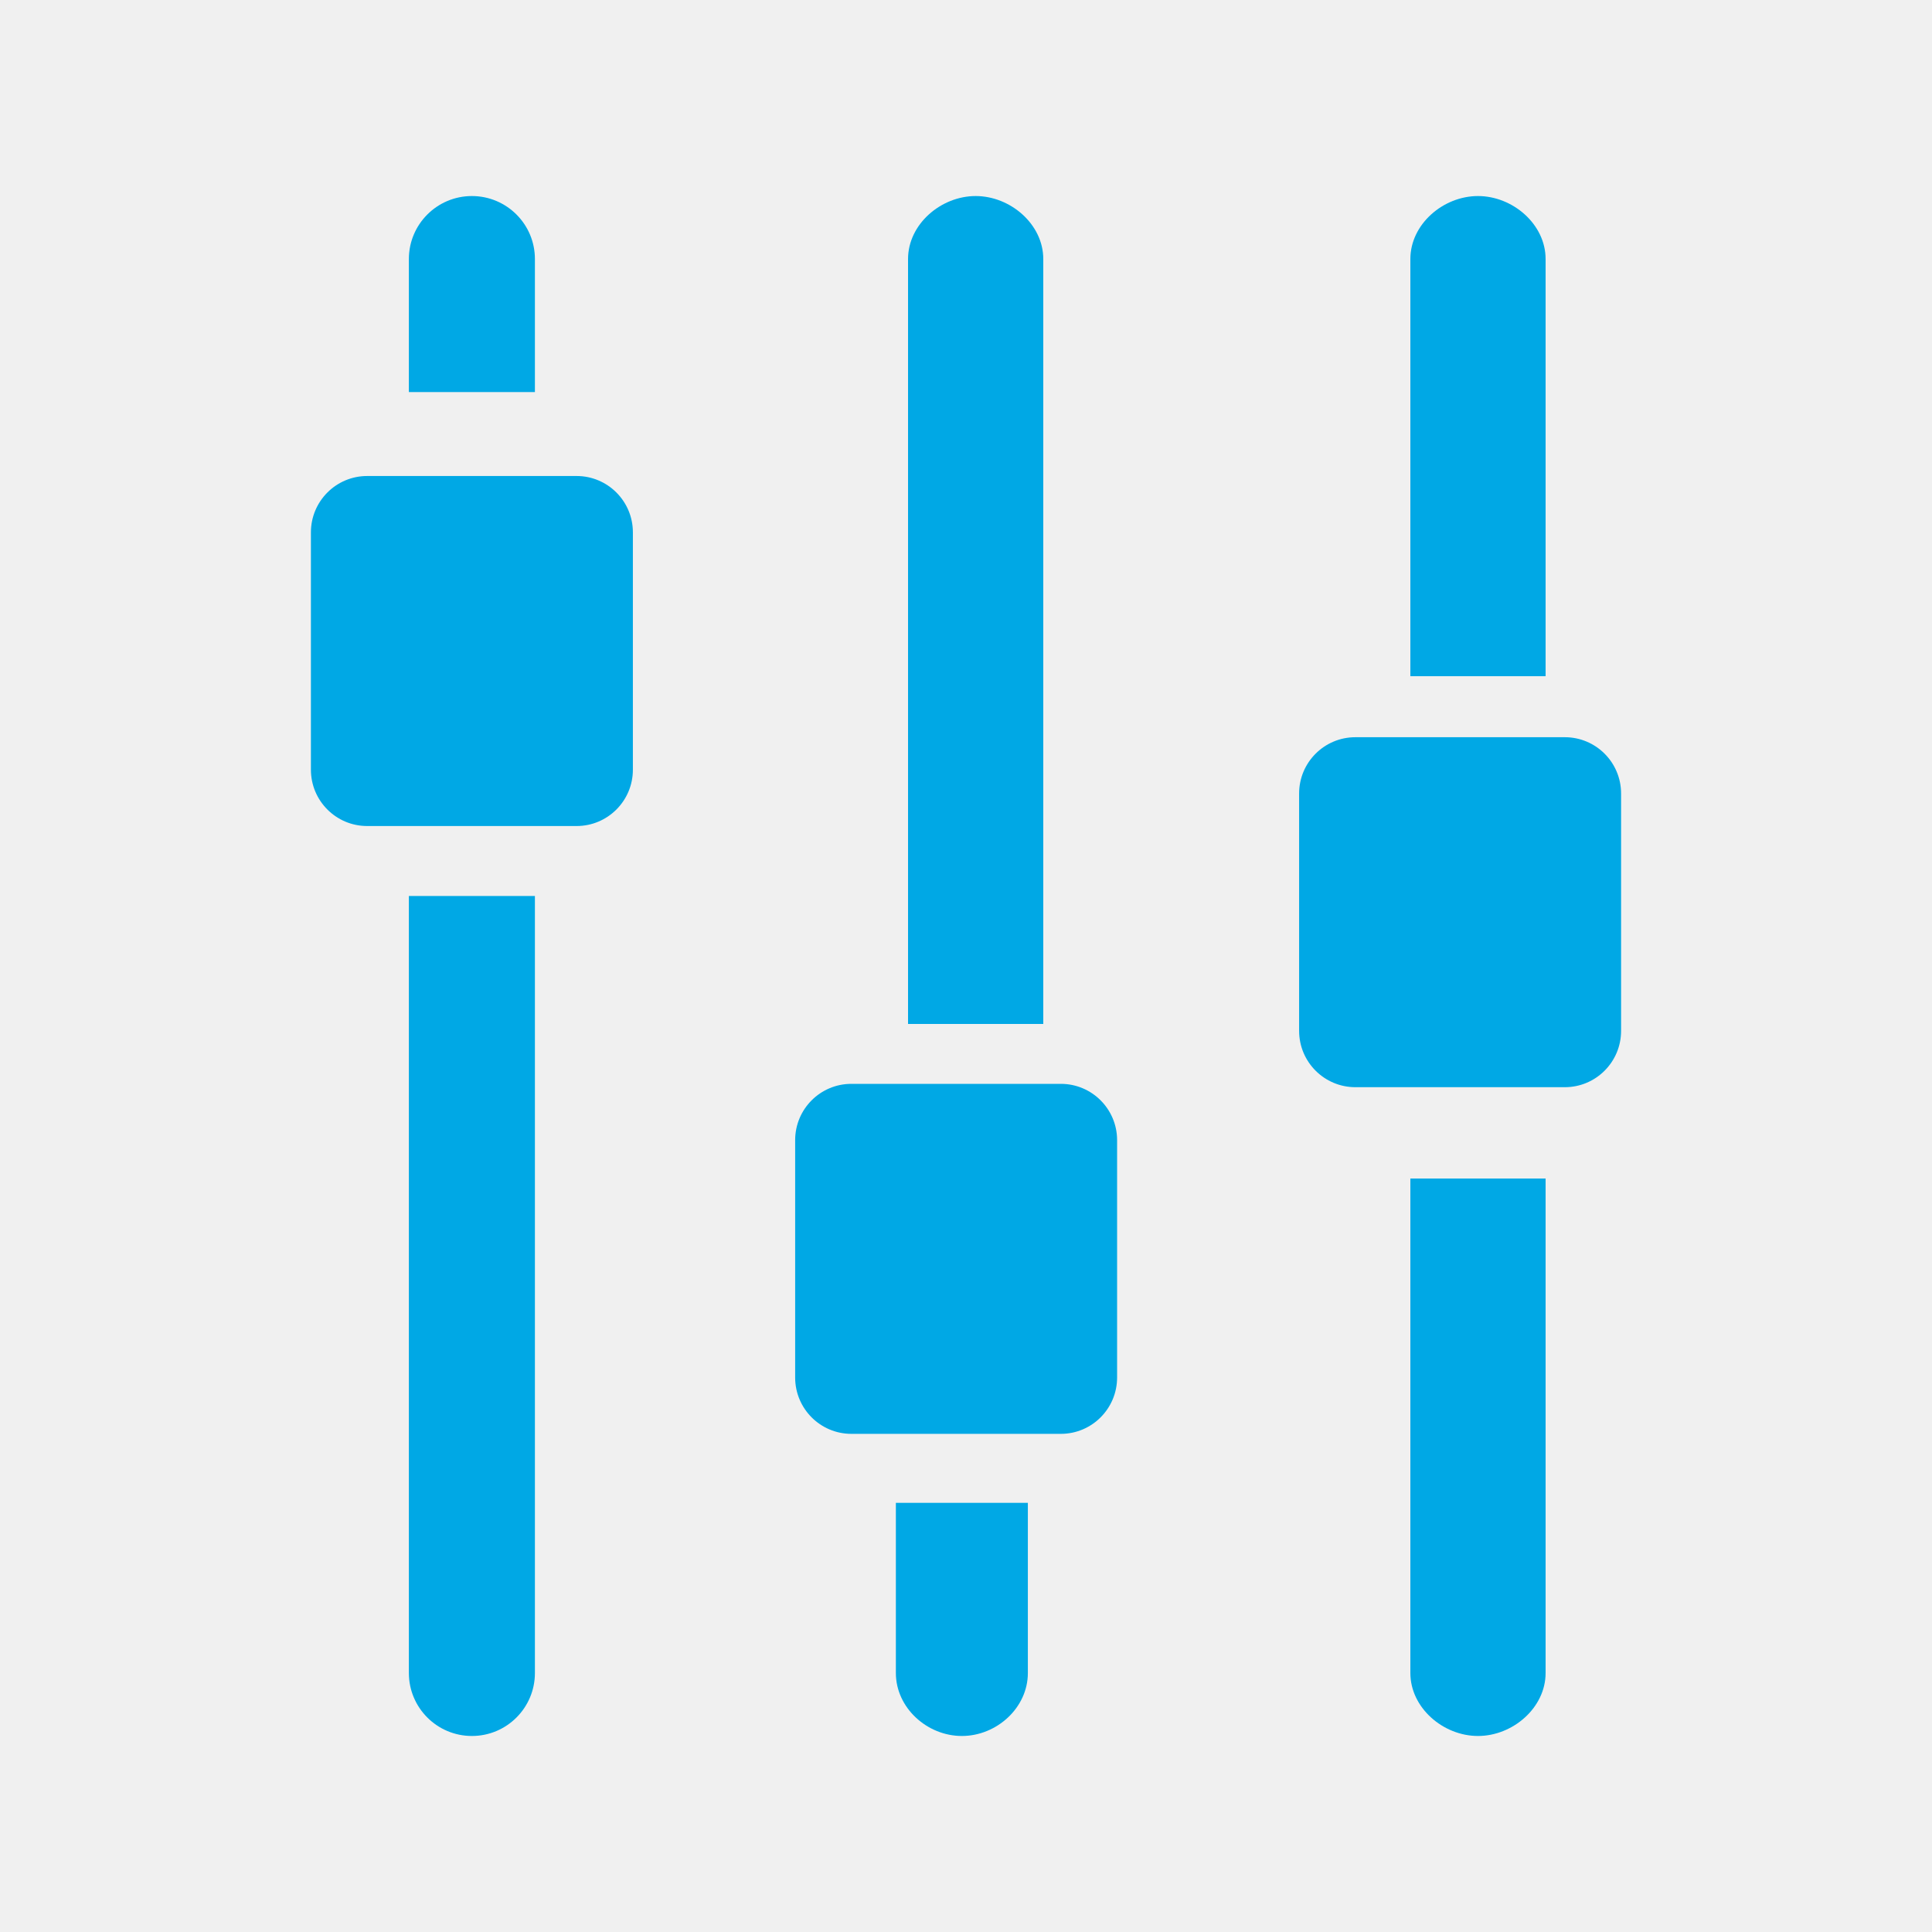
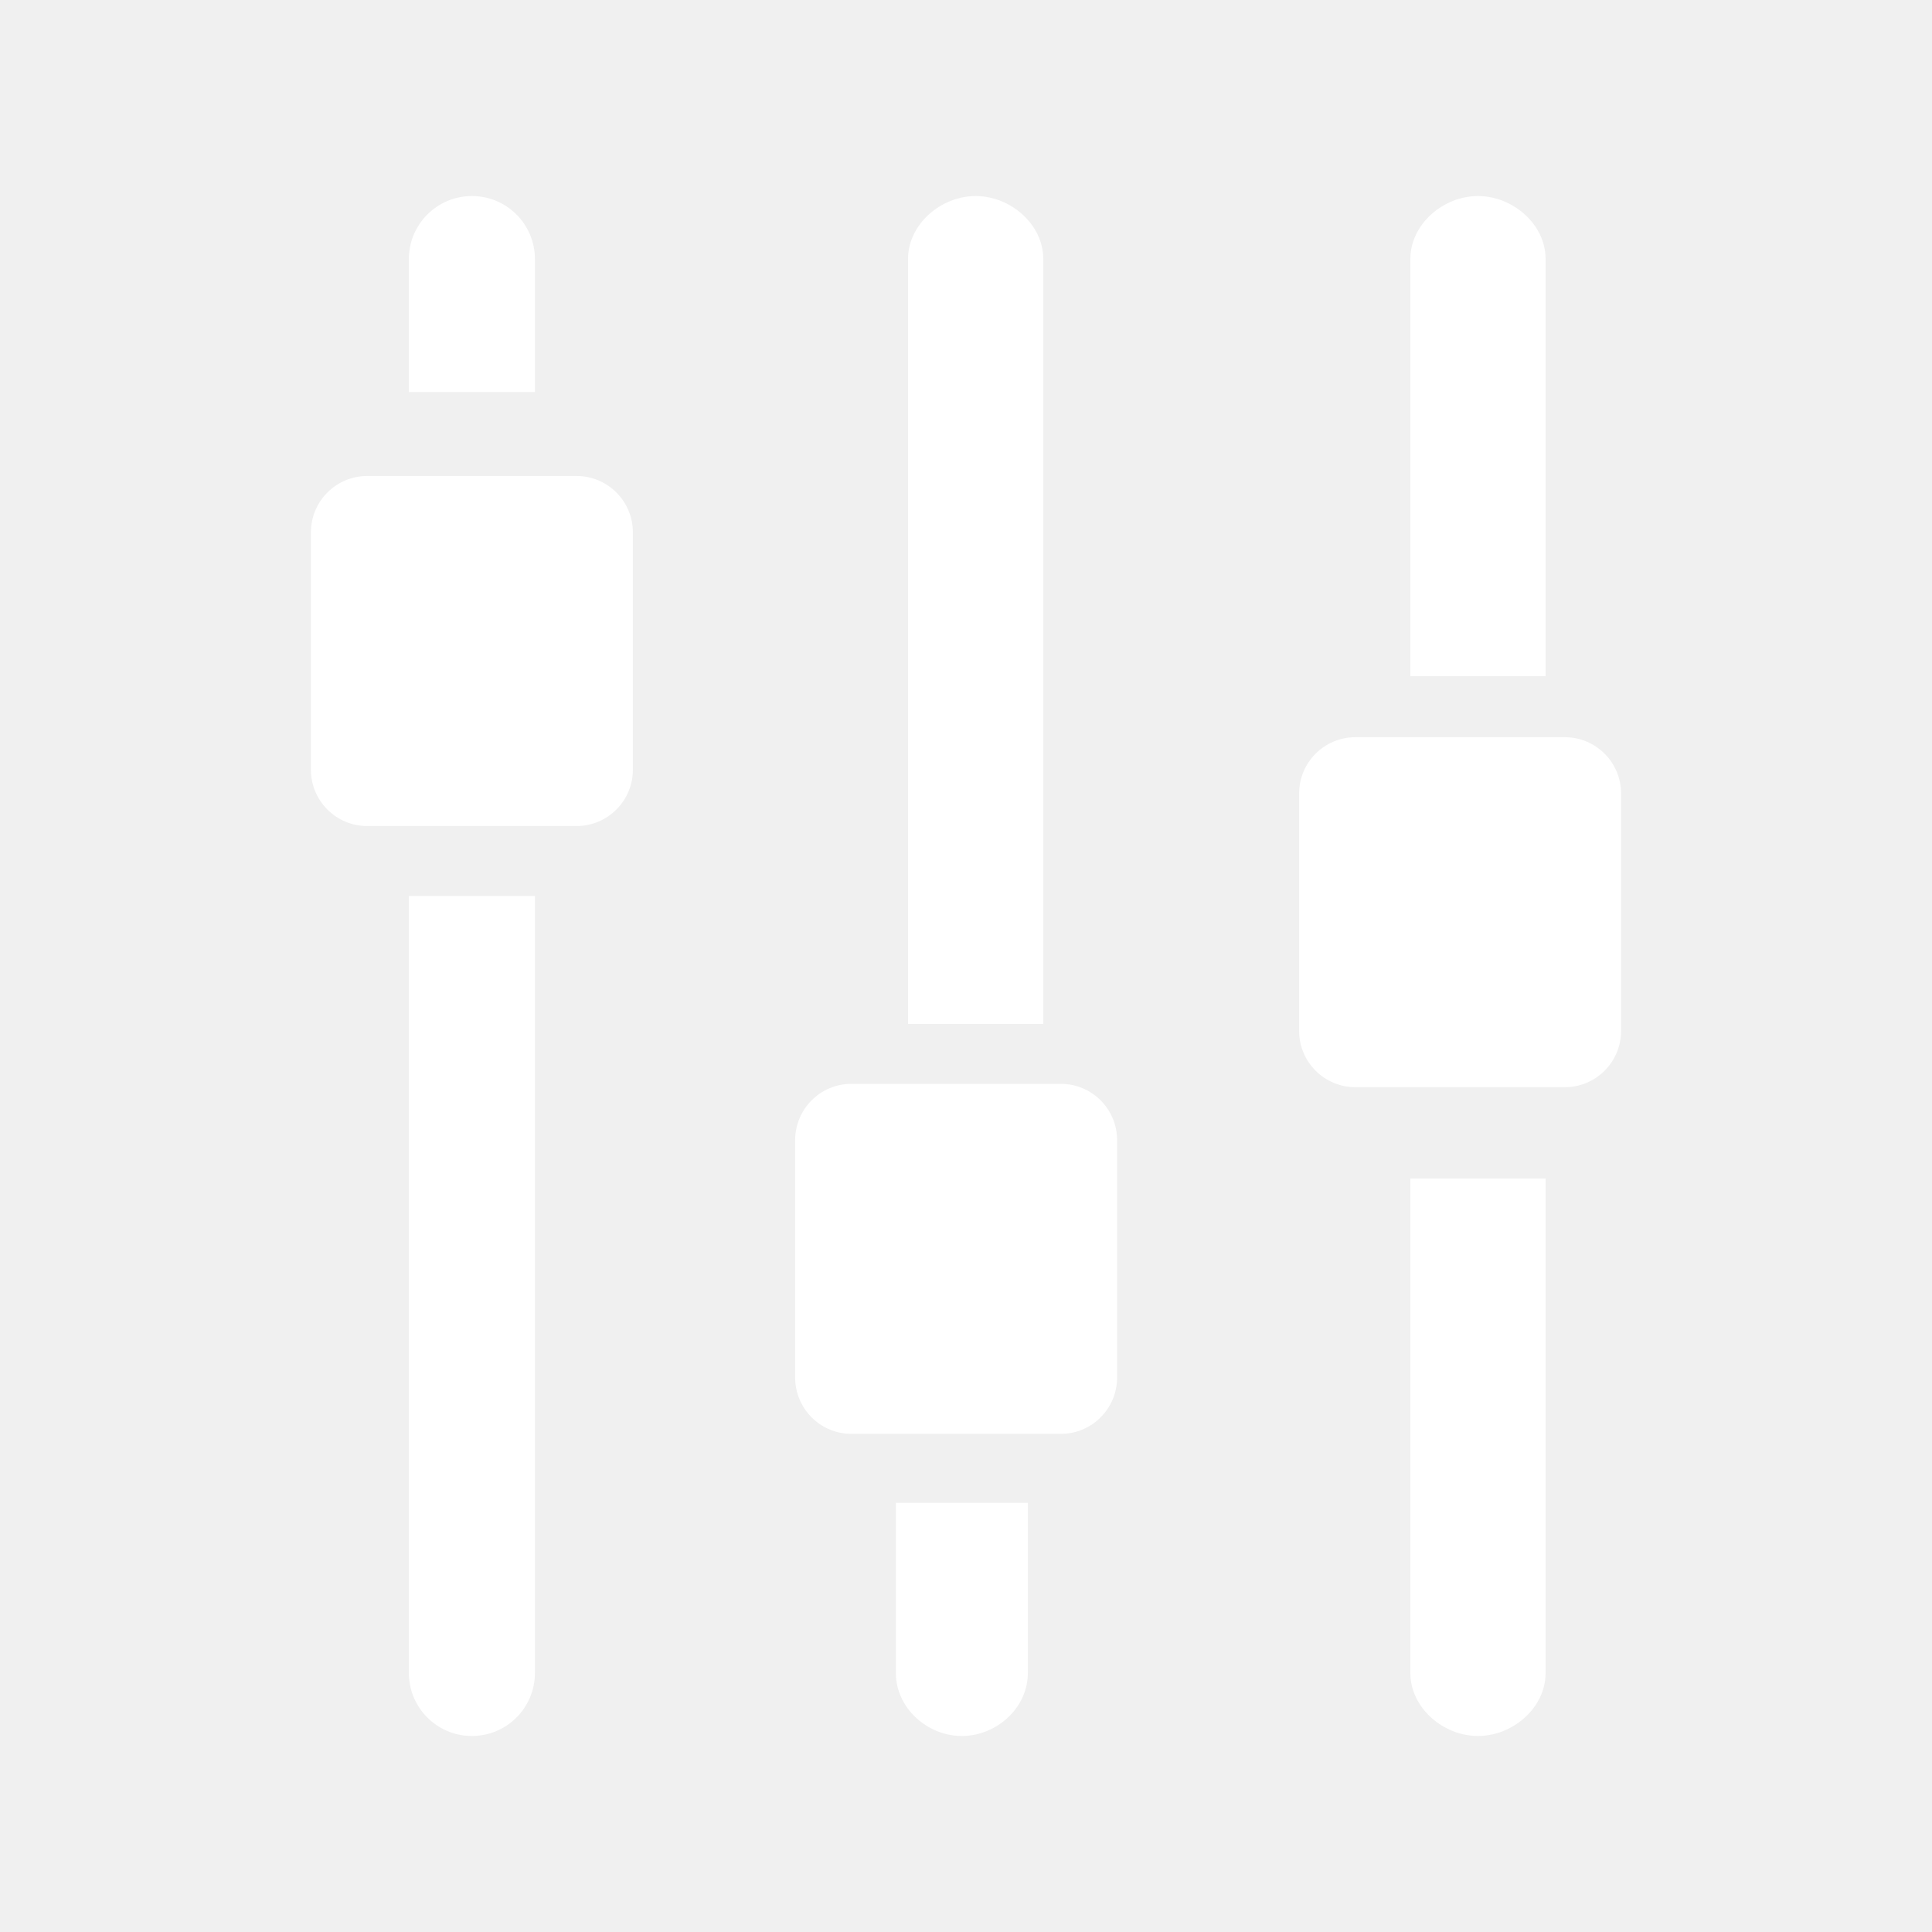
<svg xmlns="http://www.w3.org/2000/svg" version="1.1" id="Layer_1" x="0px" y="0px" width="100px" height="100px" viewBox="0 0 100 100" style="enable-background:new 0 0 100 100;" xml:space="preserve">
-   <g fill="#00A8E5">
+   <g fill="#fff">
    <g>
      <path d="M27.687,20.292v-6.885c0-1.8-1.46-3.26-3.262-3.26c-1.8,0-3.262,1.46-3.262,3.26v6.885H27.687z" />
      <path d="M21.163,46.377v40.217c0,1.8,1.462,3.26,3.262,3.26c1.802,0,3.262-1.46,3.262-3.26V46.377H21.163z" />
    </g>
    <path style="fill-rule:evenodd;clip-rule:evenodd;" d="M32.758,39.84c0,1.609-1.304,2.915-2.913,2.915h-10.84   c-1.608,0-2.912-1.305-2.912-2.915V27.553c0-1.609,1.304-2.915,2.912-2.915h10.84c1.609,0,2.913,1.305,2.913,2.915V39.84z" />
    <g>
      <path d="M54,53V13.407c0-1.8-1.699-3.26-3.5-3.26s-3.5,1.46-3.5,3.26V53H54z" />
      <path d="M46.37,77.786v8.808c0,1.8,1.616,3.26,3.416,3.26c1.801,0,3.416-1.46,3.416-3.26v-8.808H46.37z" />
    </g>
    <path style="fill-rule:evenodd;clip-rule:evenodd;" d="M57.821,71.3c0,1.61-1.304,2.916-2.912,2.916H44.067   c-1.608,0-2.91-1.306-2.91-2.916V59.014c0-1.609,1.302-2.914,2.91-2.914h10.842c1.608,0,2.912,1.305,2.912,2.914V71.3z" />
    <g>
      <path d="M80,35V13.407c0-1.8-1.699-3.26-3.5-3.26c-1.802,0-3.5,1.46-3.5,3.26V35H80z" />
      <path d="M73,61v25.594c0,1.8,1.698,3.26,3.5,3.26c1.801,0,3.5-1.46,3.5-3.26V61H73z" />
    </g>
    <path style="fill-rule:evenodd;clip-rule:evenodd;" d="M83.907,53.358c0,1.609-1.304,2.915-2.912,2.915h-10.84   c-1.609,0-2.913-1.306-2.913-2.915V41.071c0-1.609,1.304-2.913,2.913-2.913h10.84c1.608,0,2.912,1.304,2.912,2.913V53.358z" />
  </g>
</svg>
